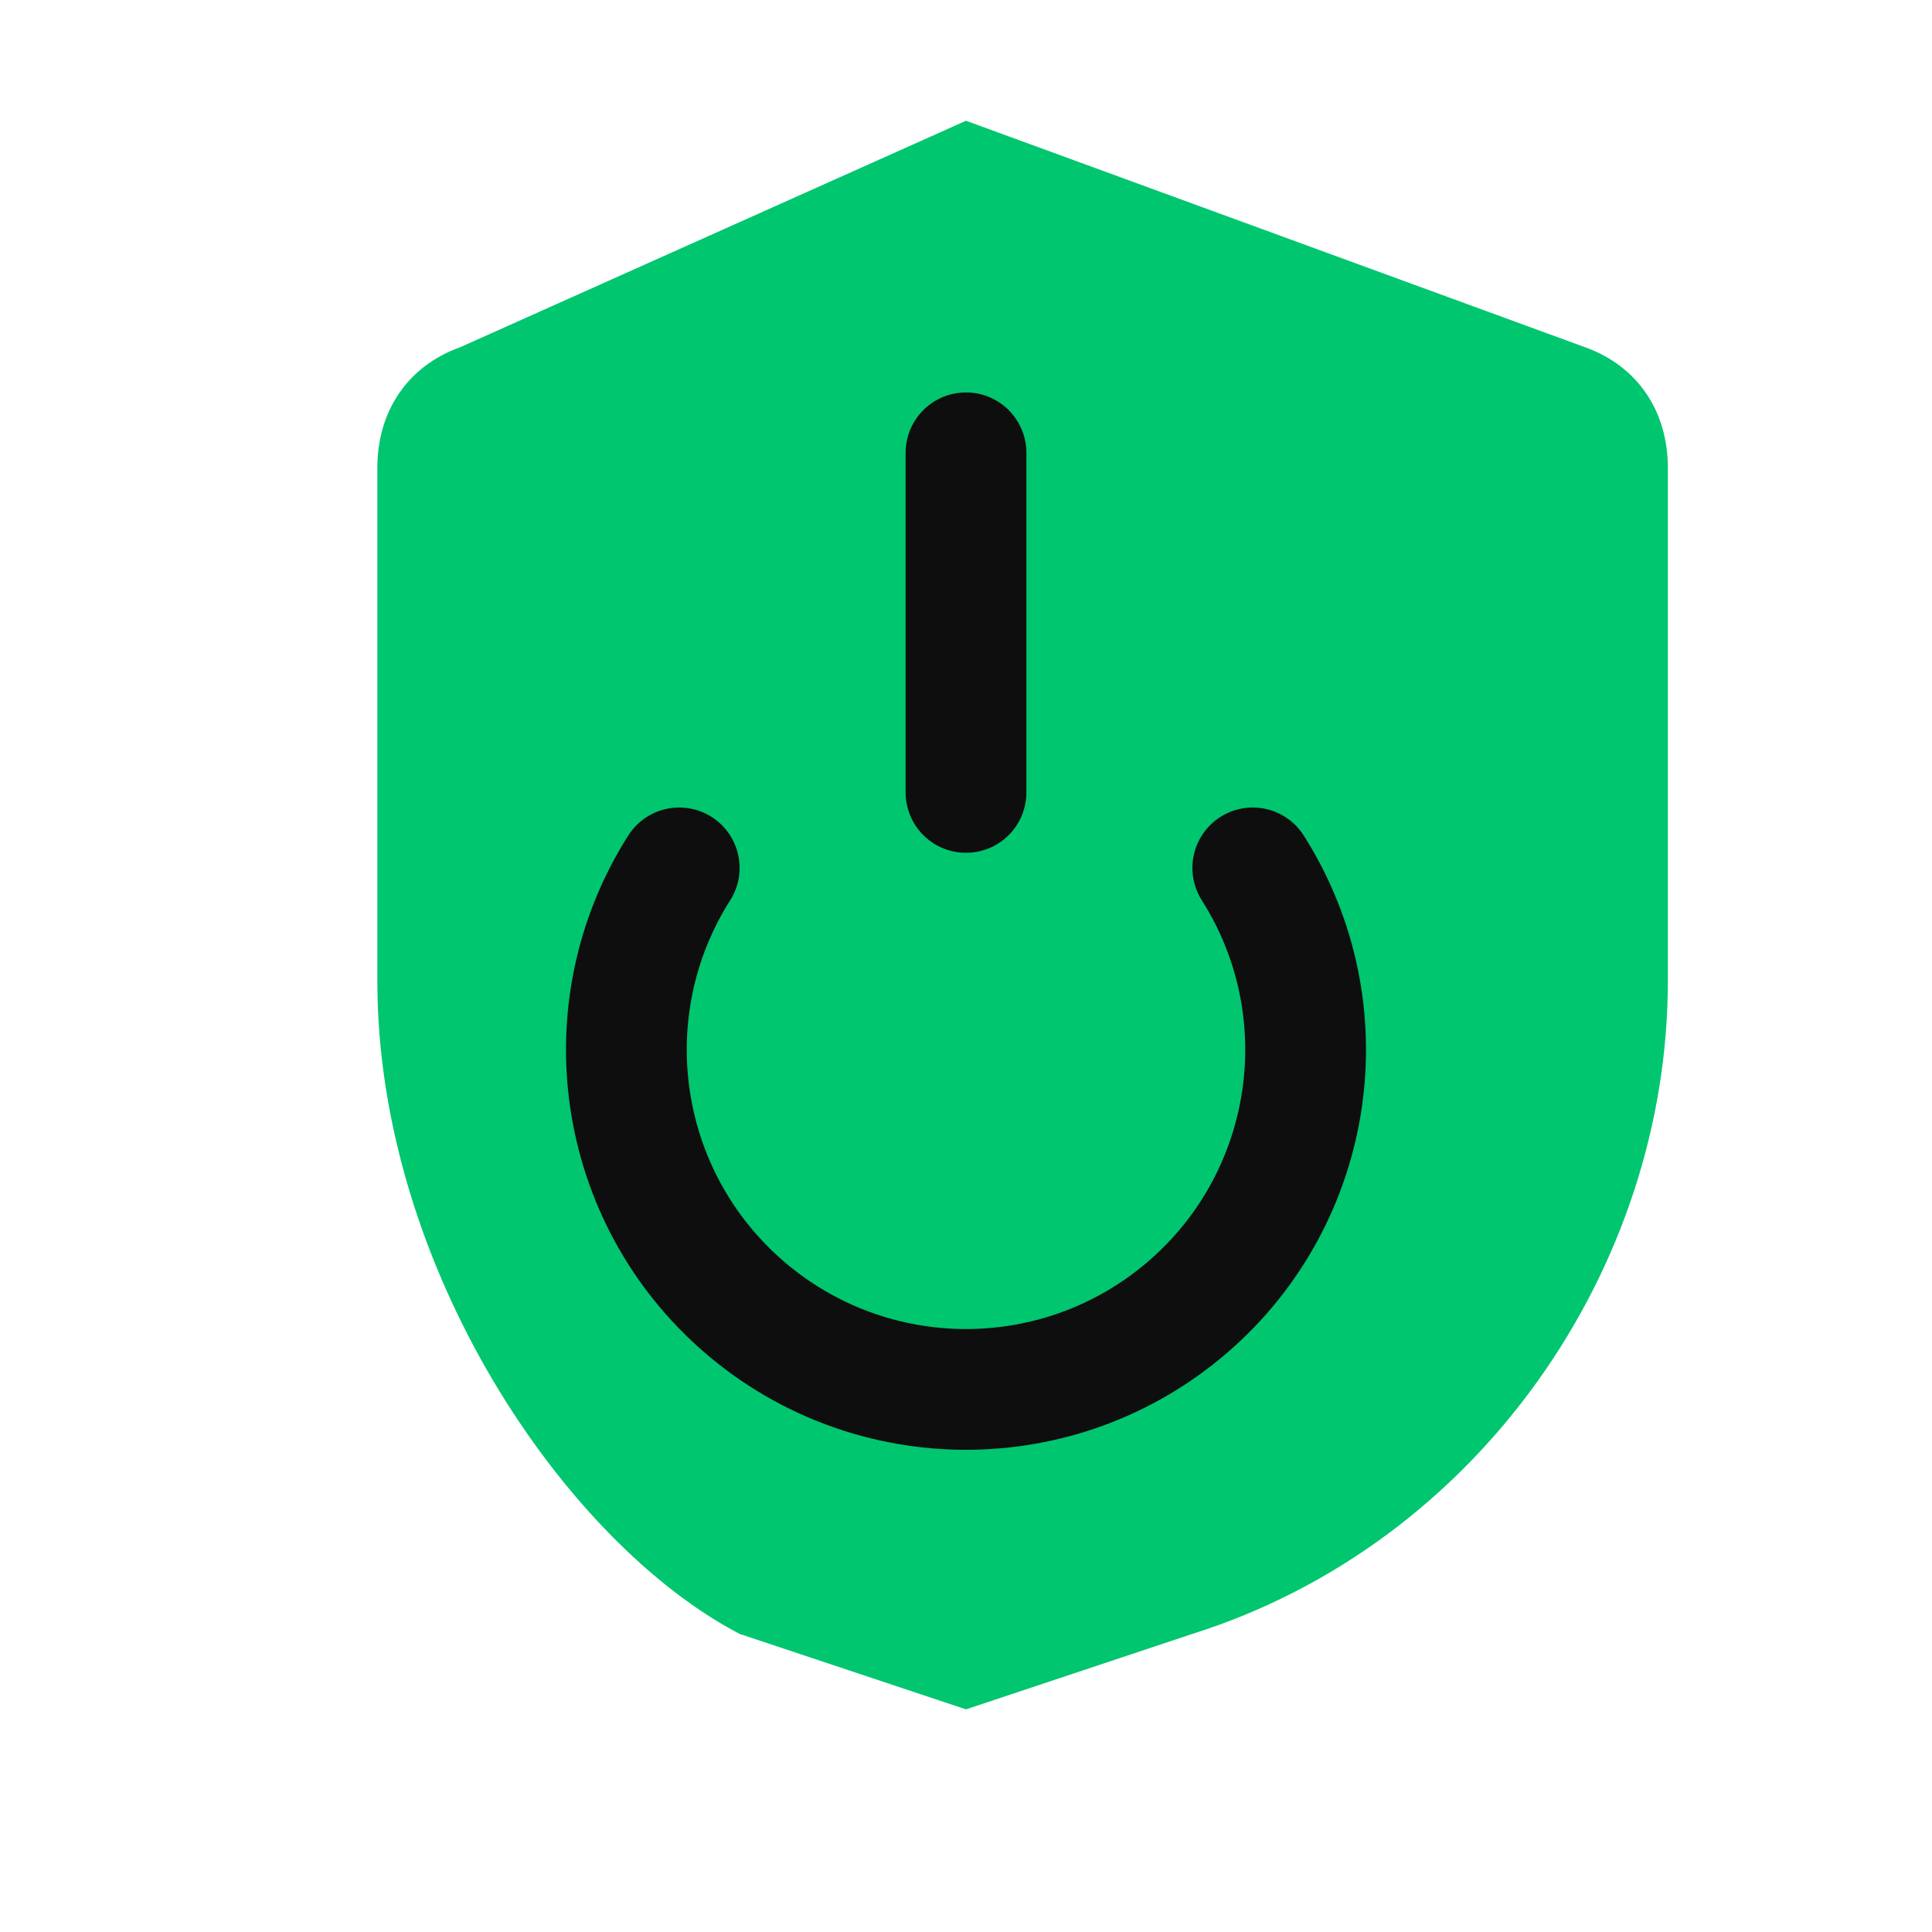
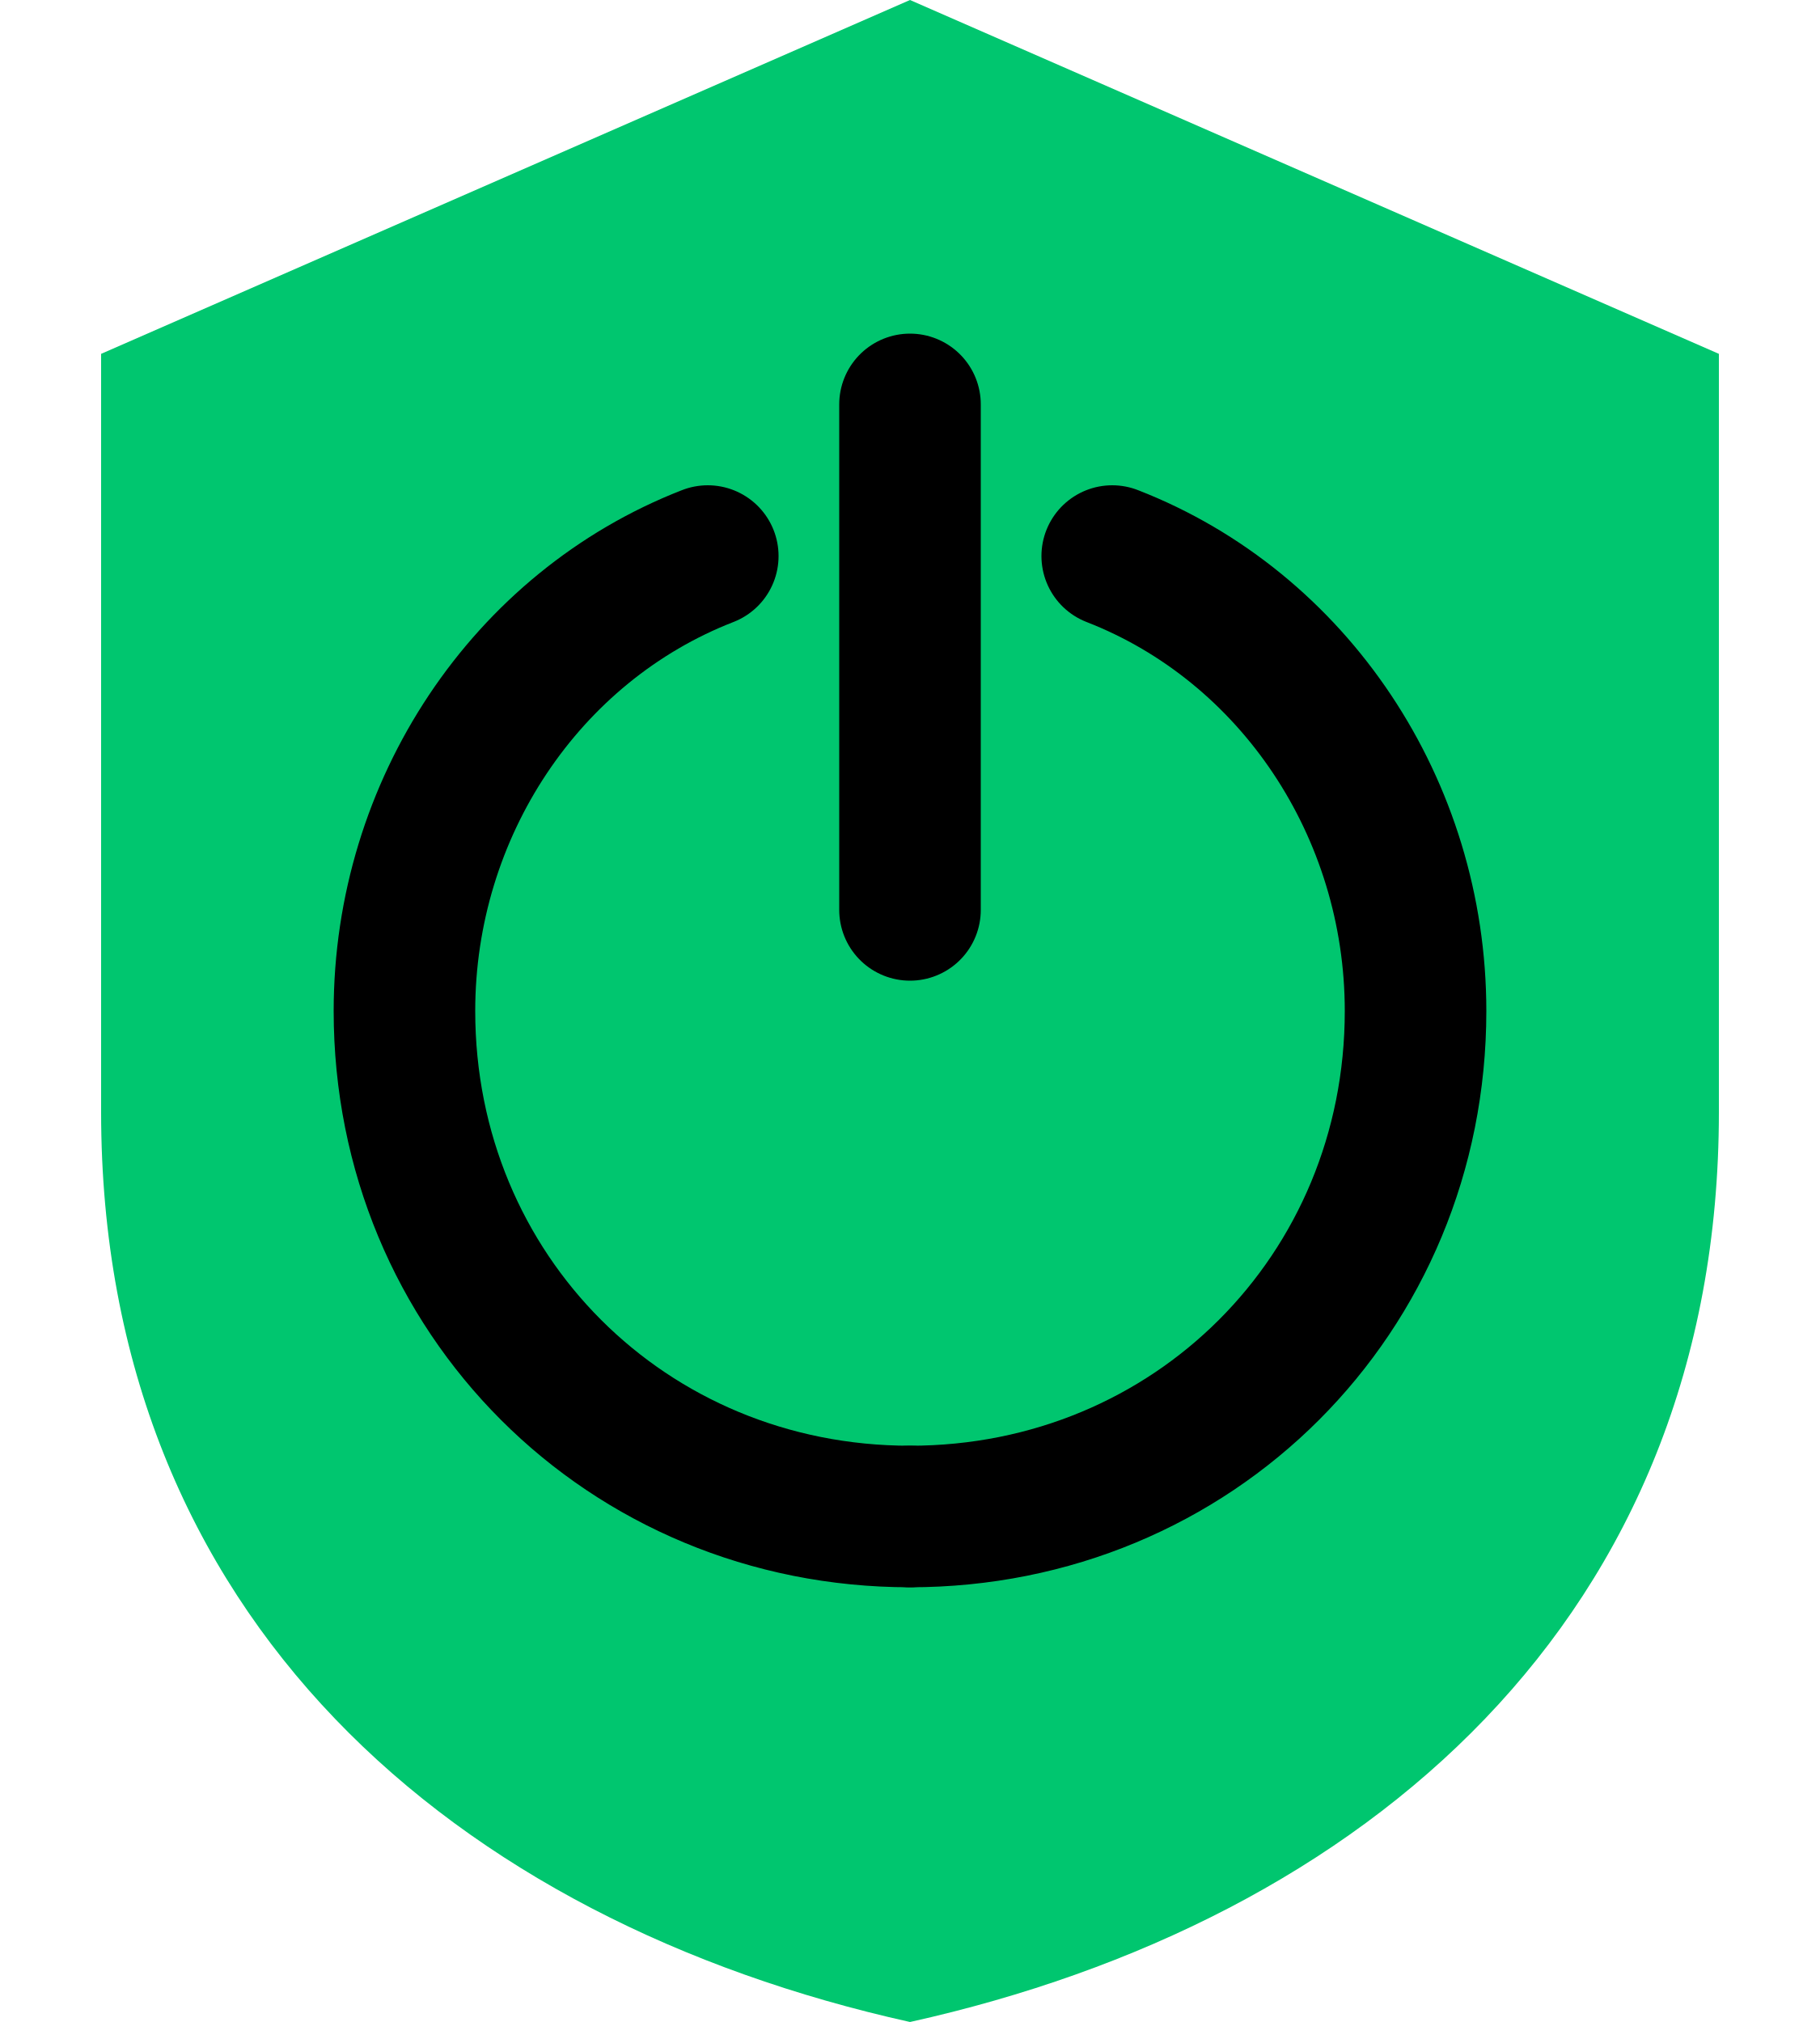
- <svg xmlns="http://www.w3.org/2000/svg" width="512" height="512" viewBox="0 0 512 512">
-   <path d="M256 32L420 92c14 5 22 17 22 32v136c0 76-50 149-126 173l-60 20-60-20C150 409 100 336 100 260V124c0-15 8-27 22-32l134-60z" fill="#00C66F" />
-   <line x1="256" y1="120" x2="256" y2="210" stroke="#0E0E0E" stroke-width="32" stroke-linecap="round" />
-   <path d="M180 230a90 90 0 1 0 152 0" stroke="#0E0E0E" stroke-width="32" stroke-linecap="round" fill="none" />
+ <svg xmlns="http://www.w3.org/2000/svg" width="180" height="200" viewBox="0 0 180 200" fill="none">
+   <path d="M90 0L170 35V110C170 160 135 190 90 200C45 190 10 160 10 110V35L90 0Z" fill="#00C66F" />
+   <path d="M90 150c-28 0-50-22-50-50 0-20 12-38 30-45" stroke="black" stroke-width="14" stroke-linecap="round" fill="none" />
+   <path d="M110 55c18 7 30 25 30 45 0 28-22 50-50 50" stroke="black" stroke-width="14" stroke-linecap="round" fill="none" />
+   <line x1="90" y1="40" x2="90" y2="90" stroke="black" stroke-width="14" stroke-linecap="round" />
</svg>
